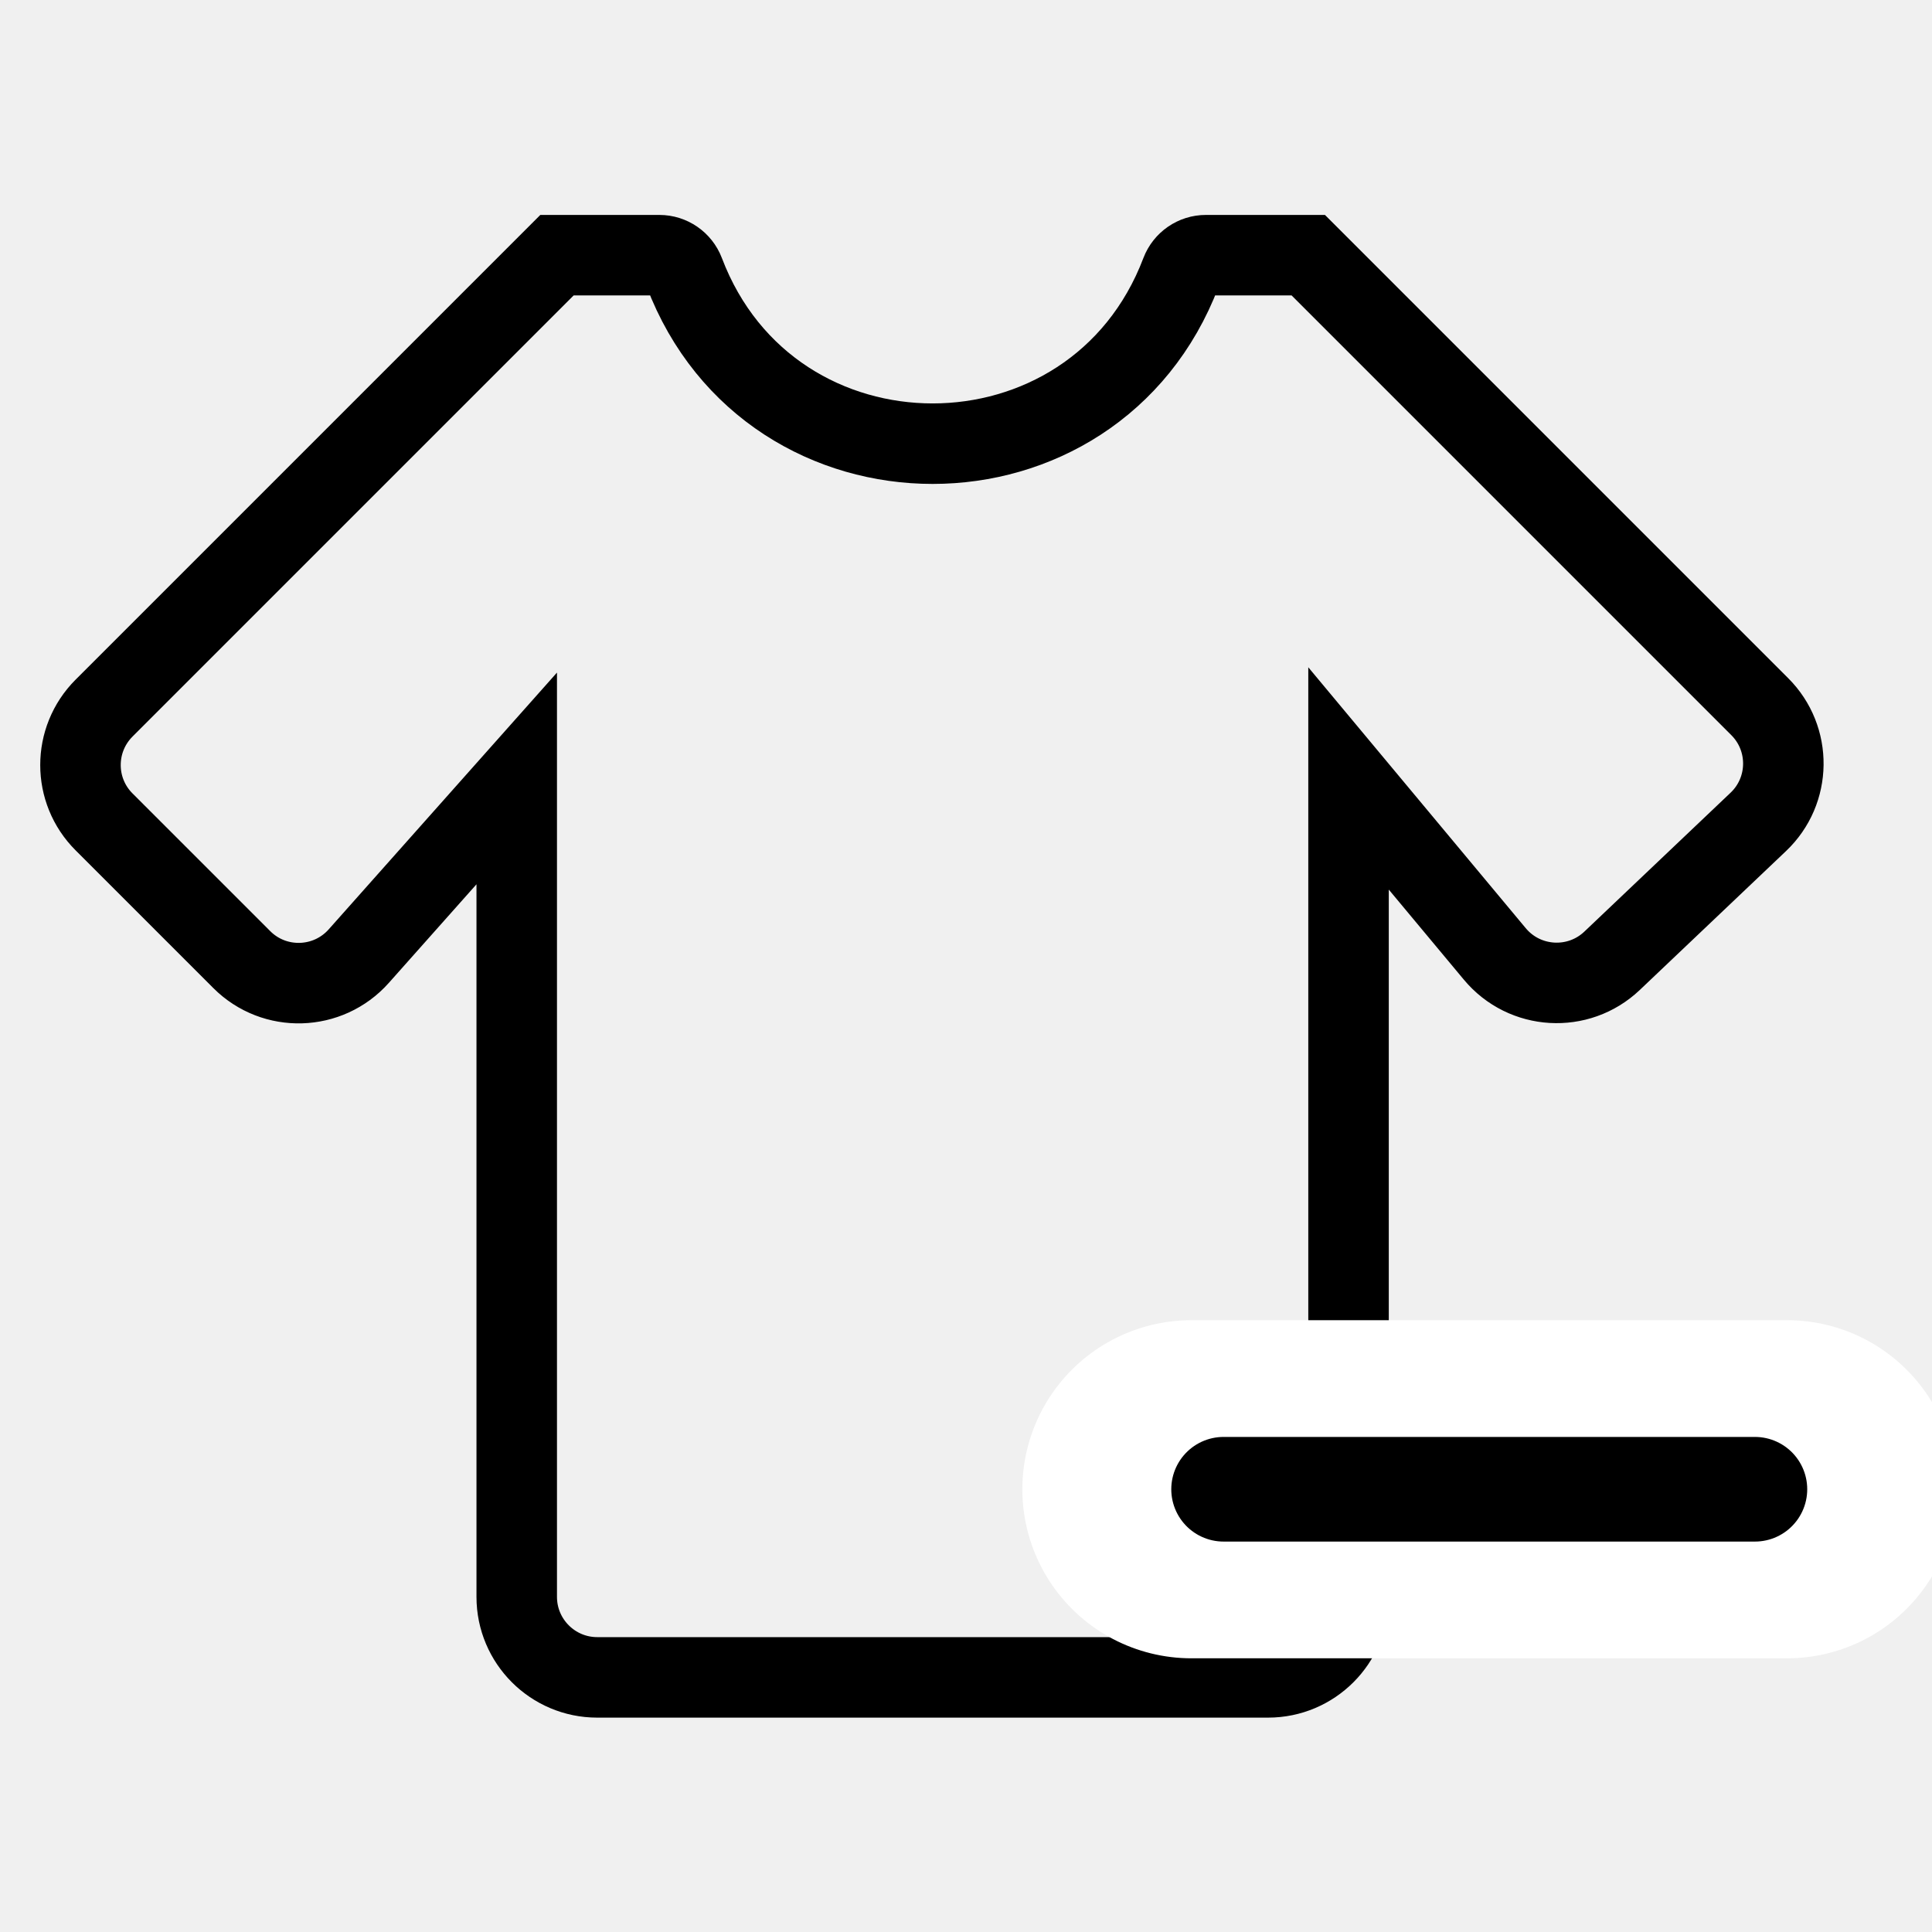
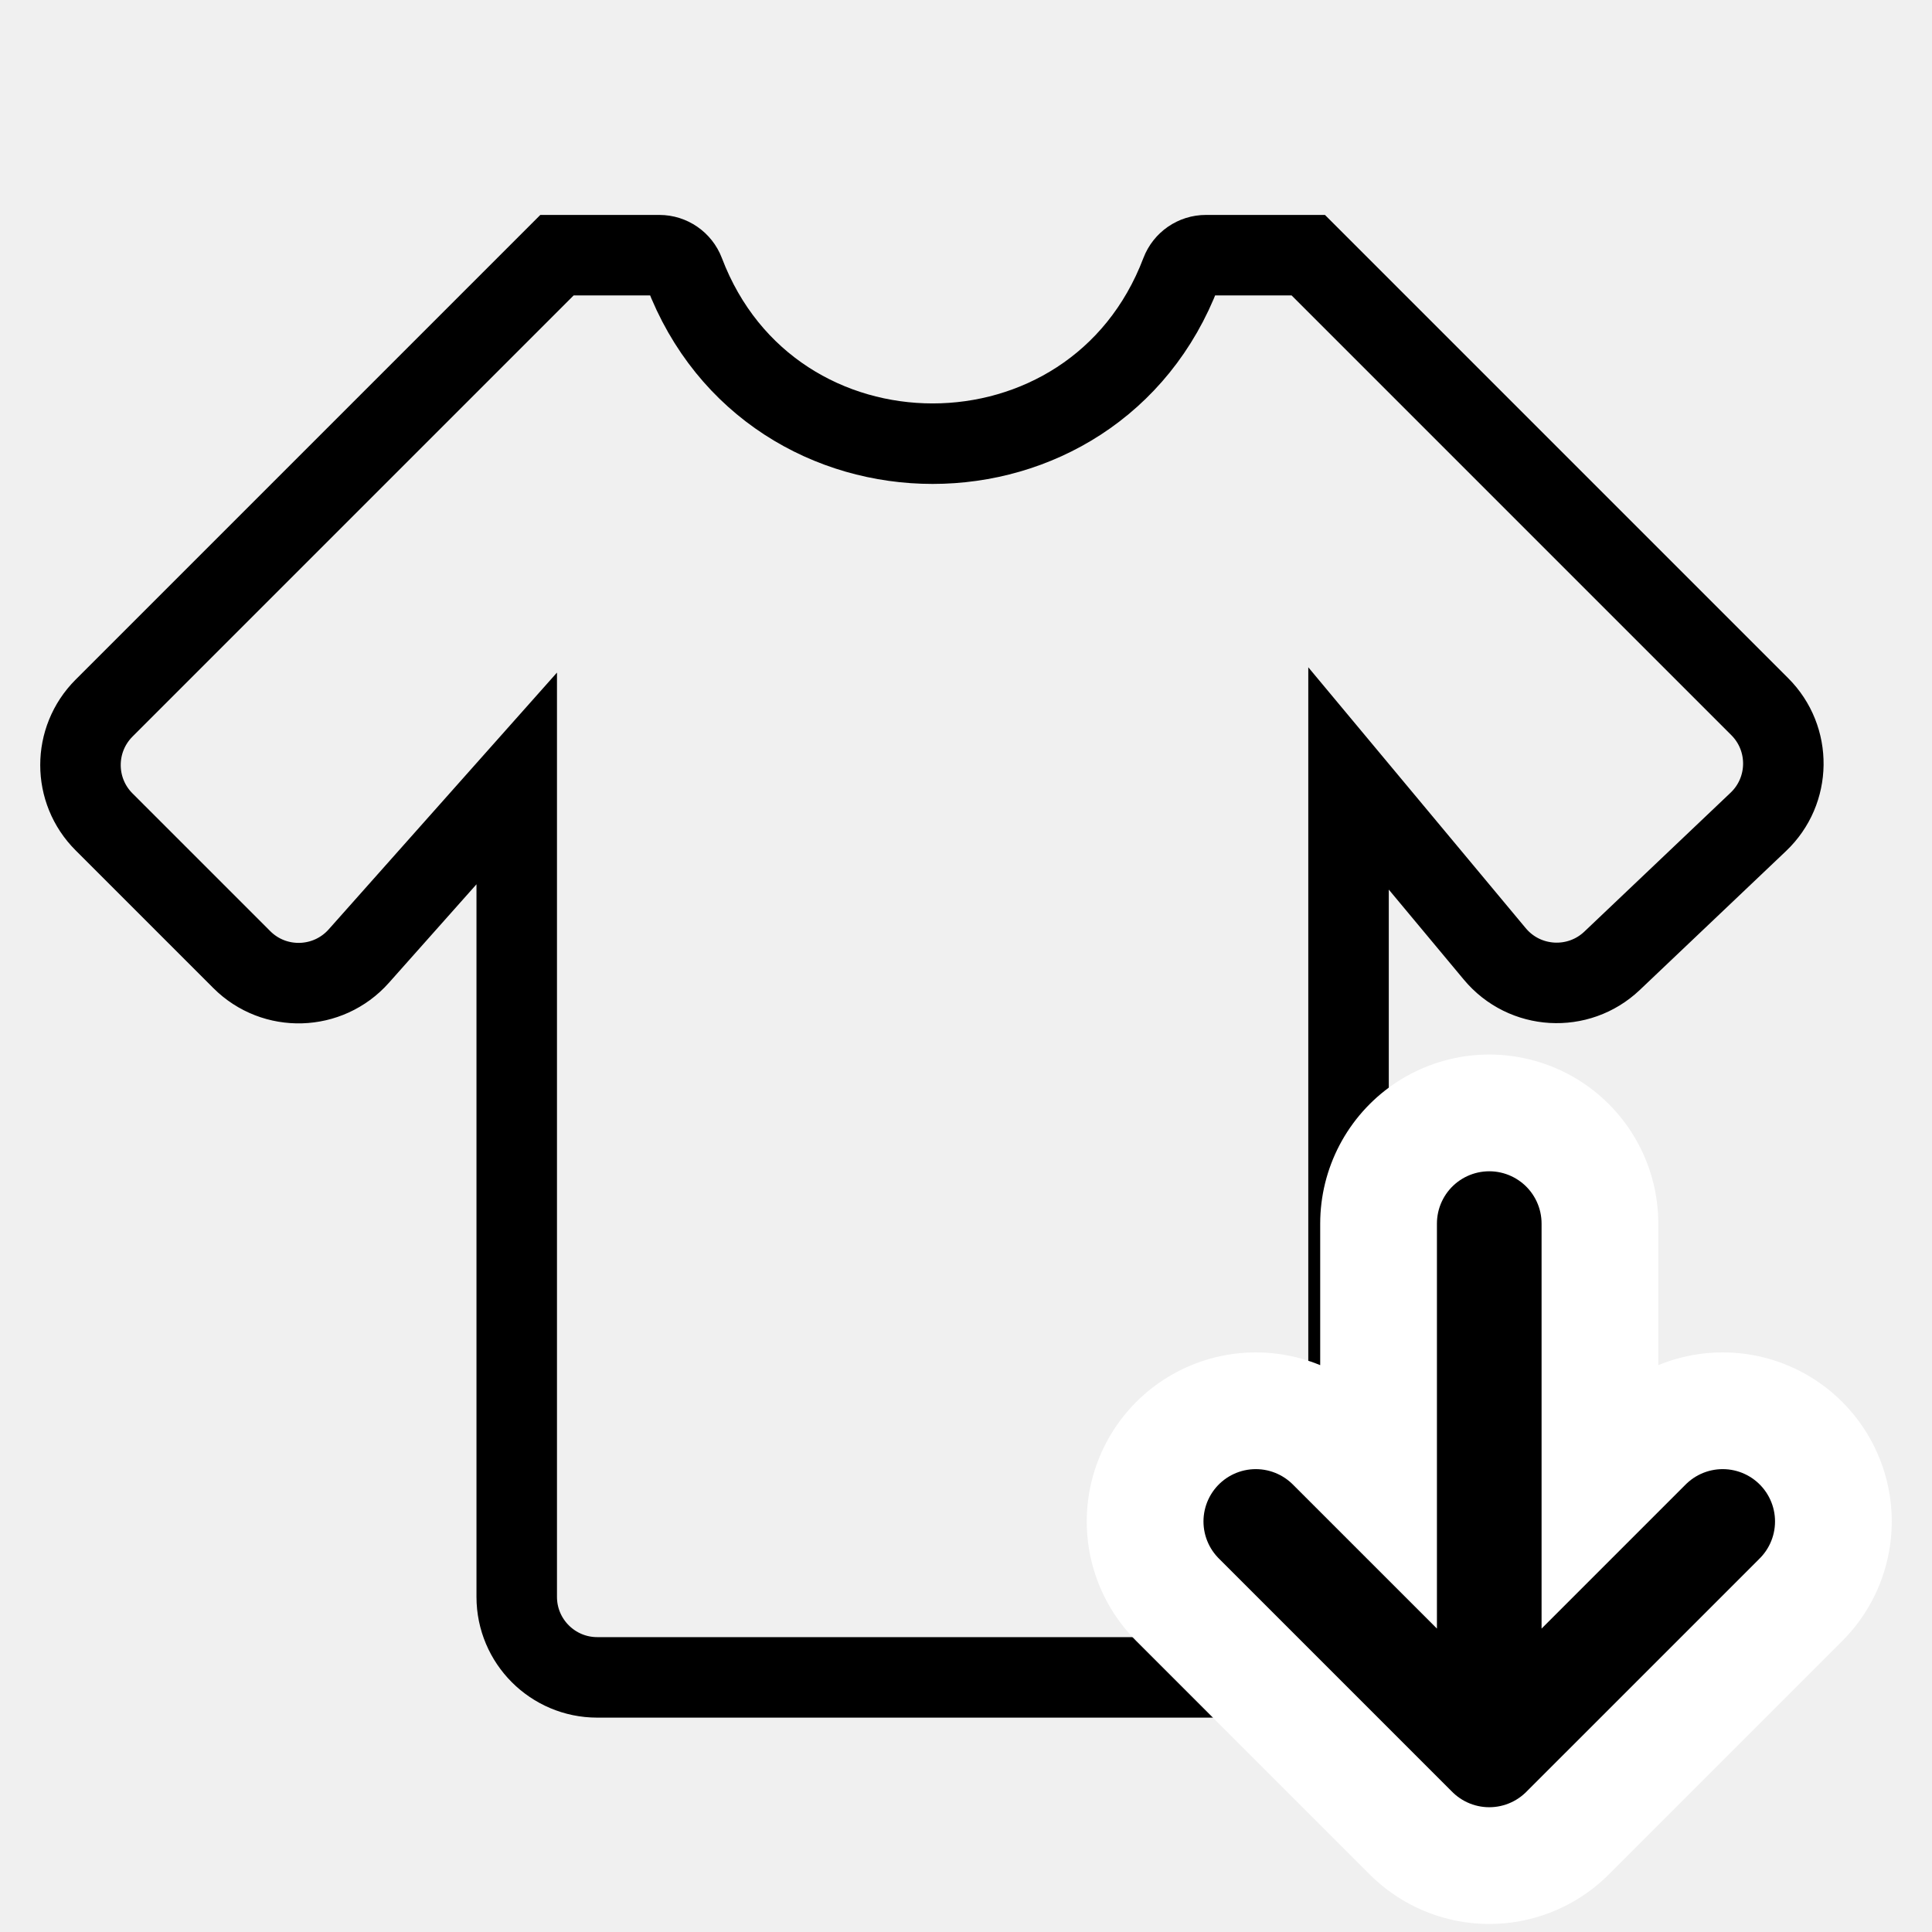
<svg xmlns="http://www.w3.org/2000/svg" width="24" height="24" viewBox="0 0 24 24" fill="none">
-   <g id="size-minus">
+   <g id="size-down">
    <path d="M15.252 18.167H11.086H6.919C6.367 18.167 5.919 17.719 5.919 17.167V7L3.957 9.207C3.575 9.637 2.909 9.657 2.503 9.25L0.793 7.54C0.402 7.15 0.402 6.517 0.793 6.126L6.419 0.5H7.691C7.828 0.5 7.951 0.585 8 0.713C9.078 3.551 13.093 3.551 14.171 0.713C14.22 0.585 14.343 0.5 14.48 0.5H15.752L21.36 6.108C21.758 6.505 21.75 7.153 21.342 7.54L19.526 9.265C19.107 9.663 18.439 9.624 18.069 9.18L16.252 7V17.167C16.252 17.719 15.805 18.167 15.252 18.167Z" transform="translate(0.5 2.67)" stroke="black" />
  </g>
-   <g id="minus-cutout">
-     <path d="M14.8 18.5H22.2" stroke="#FFF" stroke-width="4.2" stroke-linecap="round" />
-     <path d="M15.2 18.5H21.8" stroke="#000" stroke-width="1.3" stroke-linecap="round" />
+   <g id="down-arrow-cutout">
+     <path d="M18.5 15.2V21.8M15.6 18.9L18.5 21.8L21.4 18.9" stroke="#FFF" stroke-width="4.2" stroke-linecap="round" stroke-linejoin="round" />
+     <path d="M18.5 15.2V21.8M15.6 18.9L18.5 21.8L21.4 18.9" stroke="#000" stroke-width="1.3" stroke-linecap="round" stroke-linejoin="round" />
  </g>
</svg>
